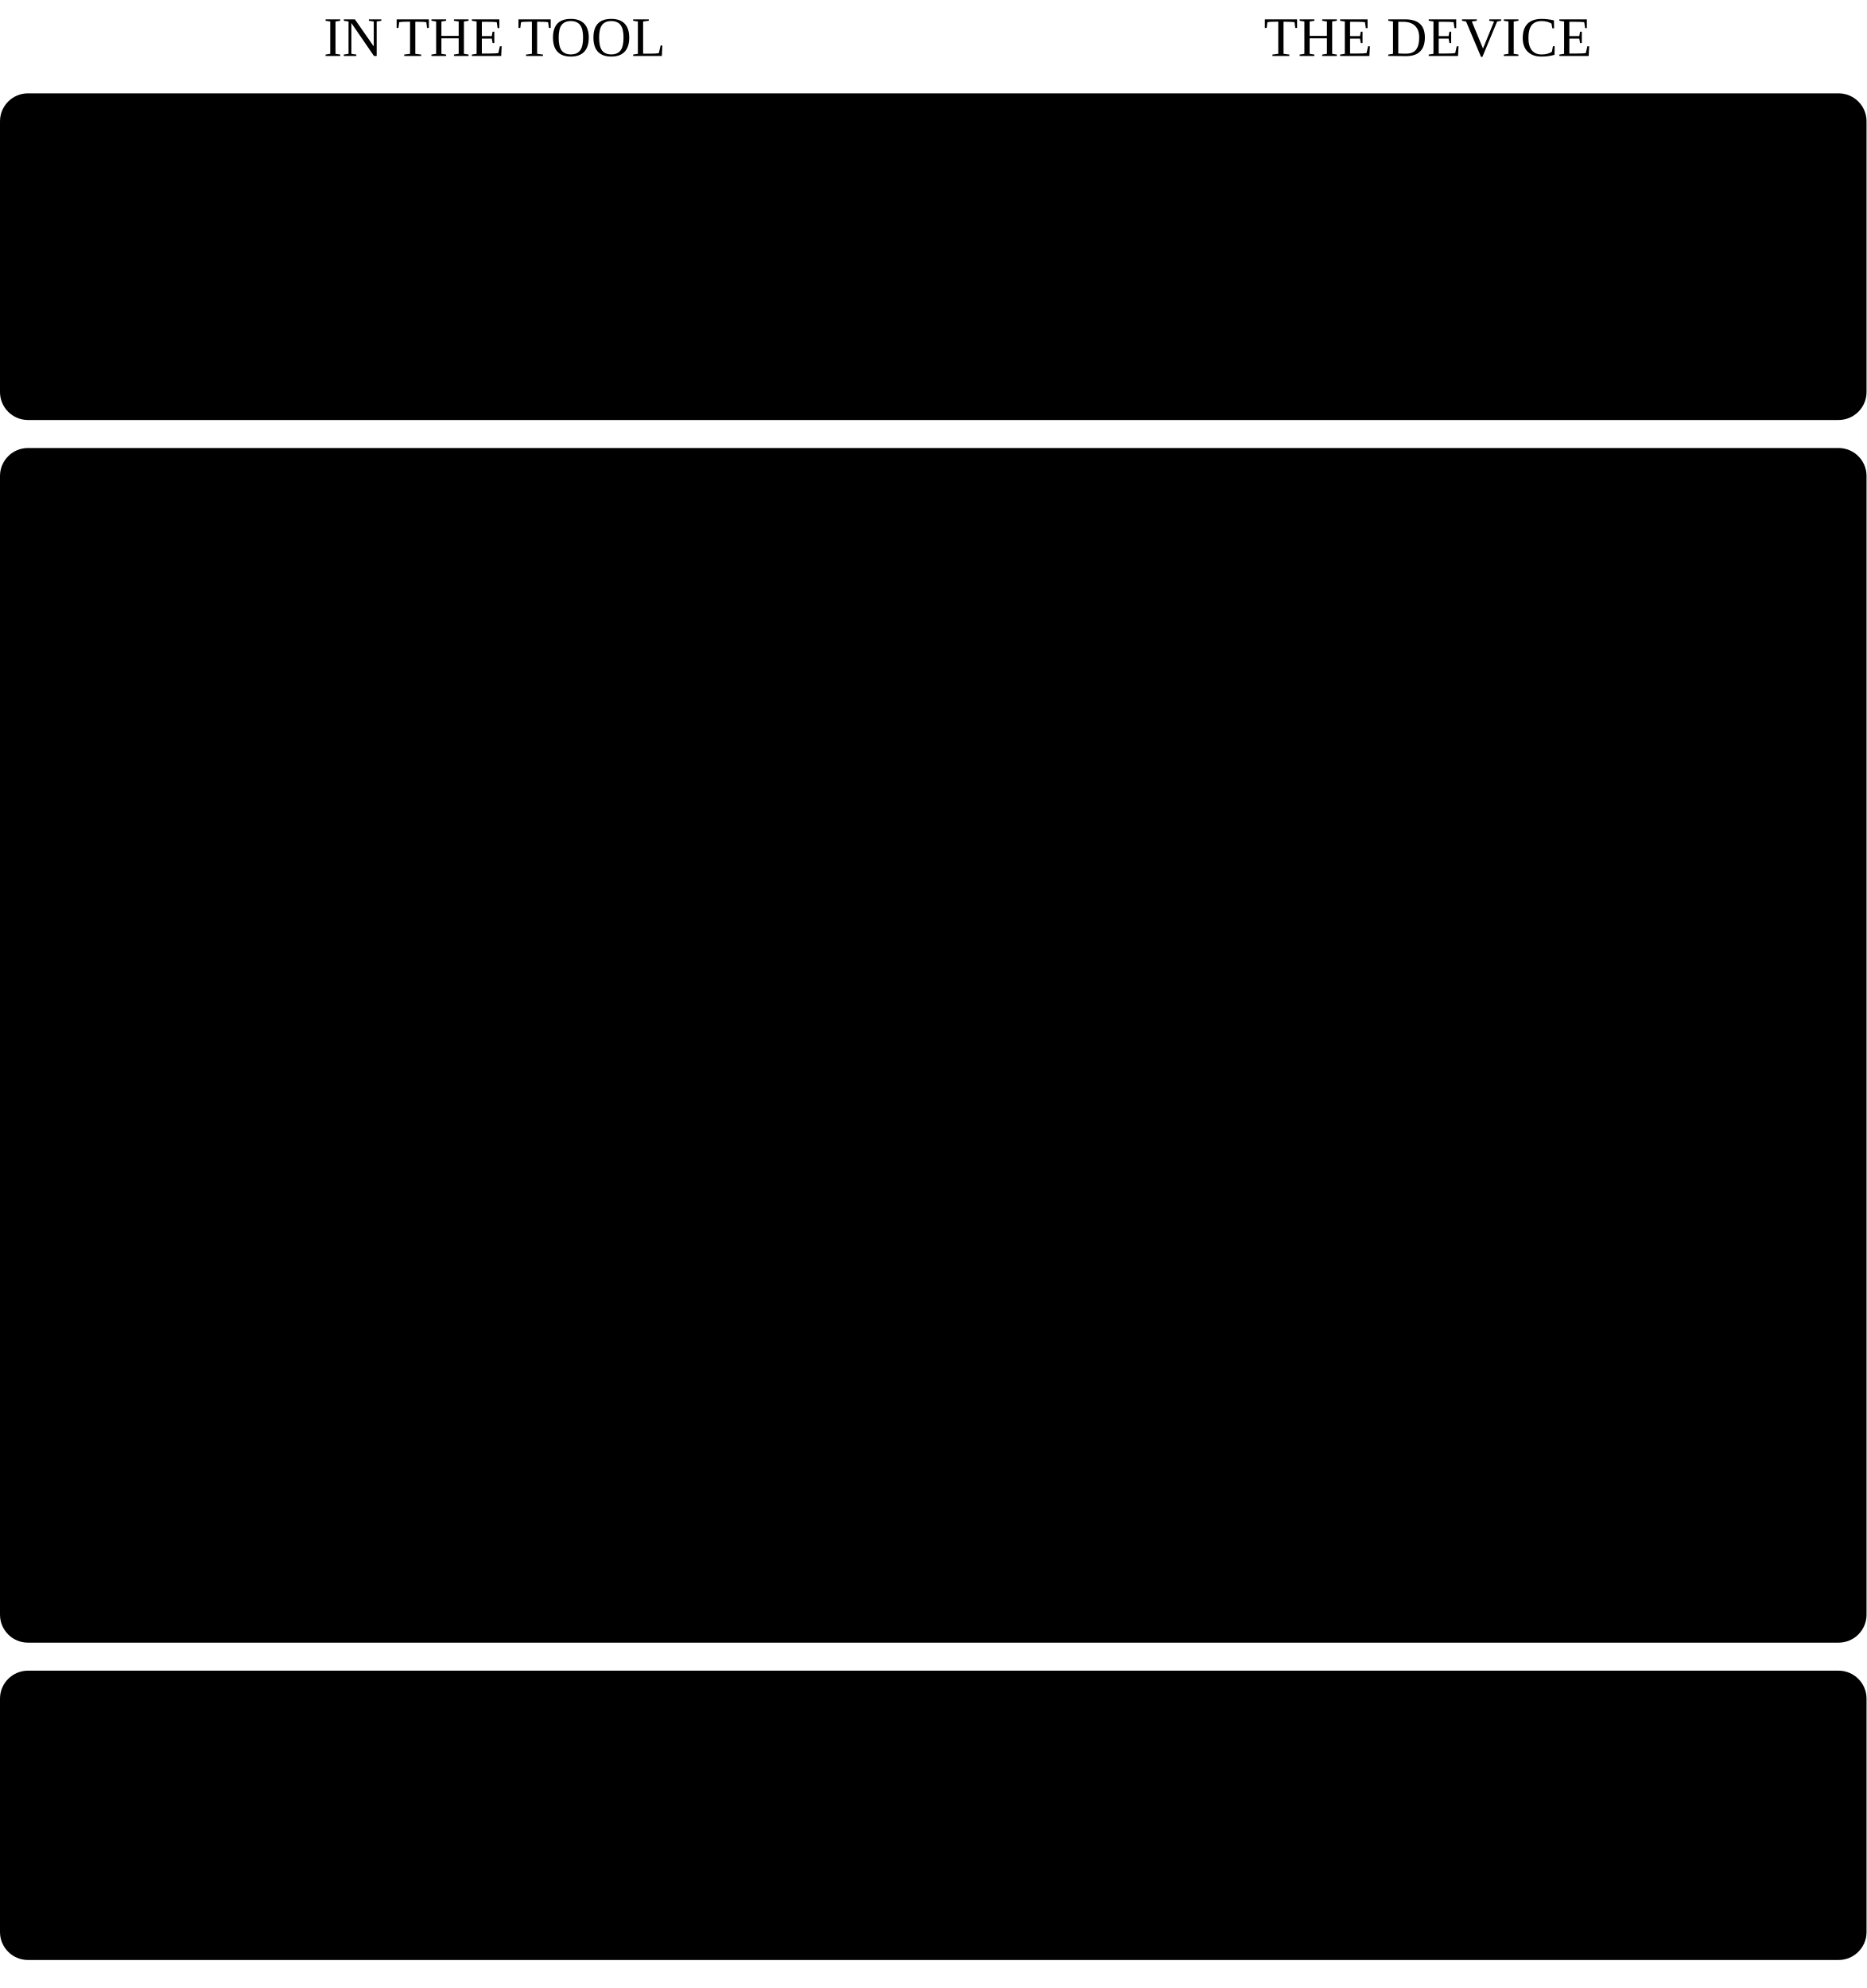
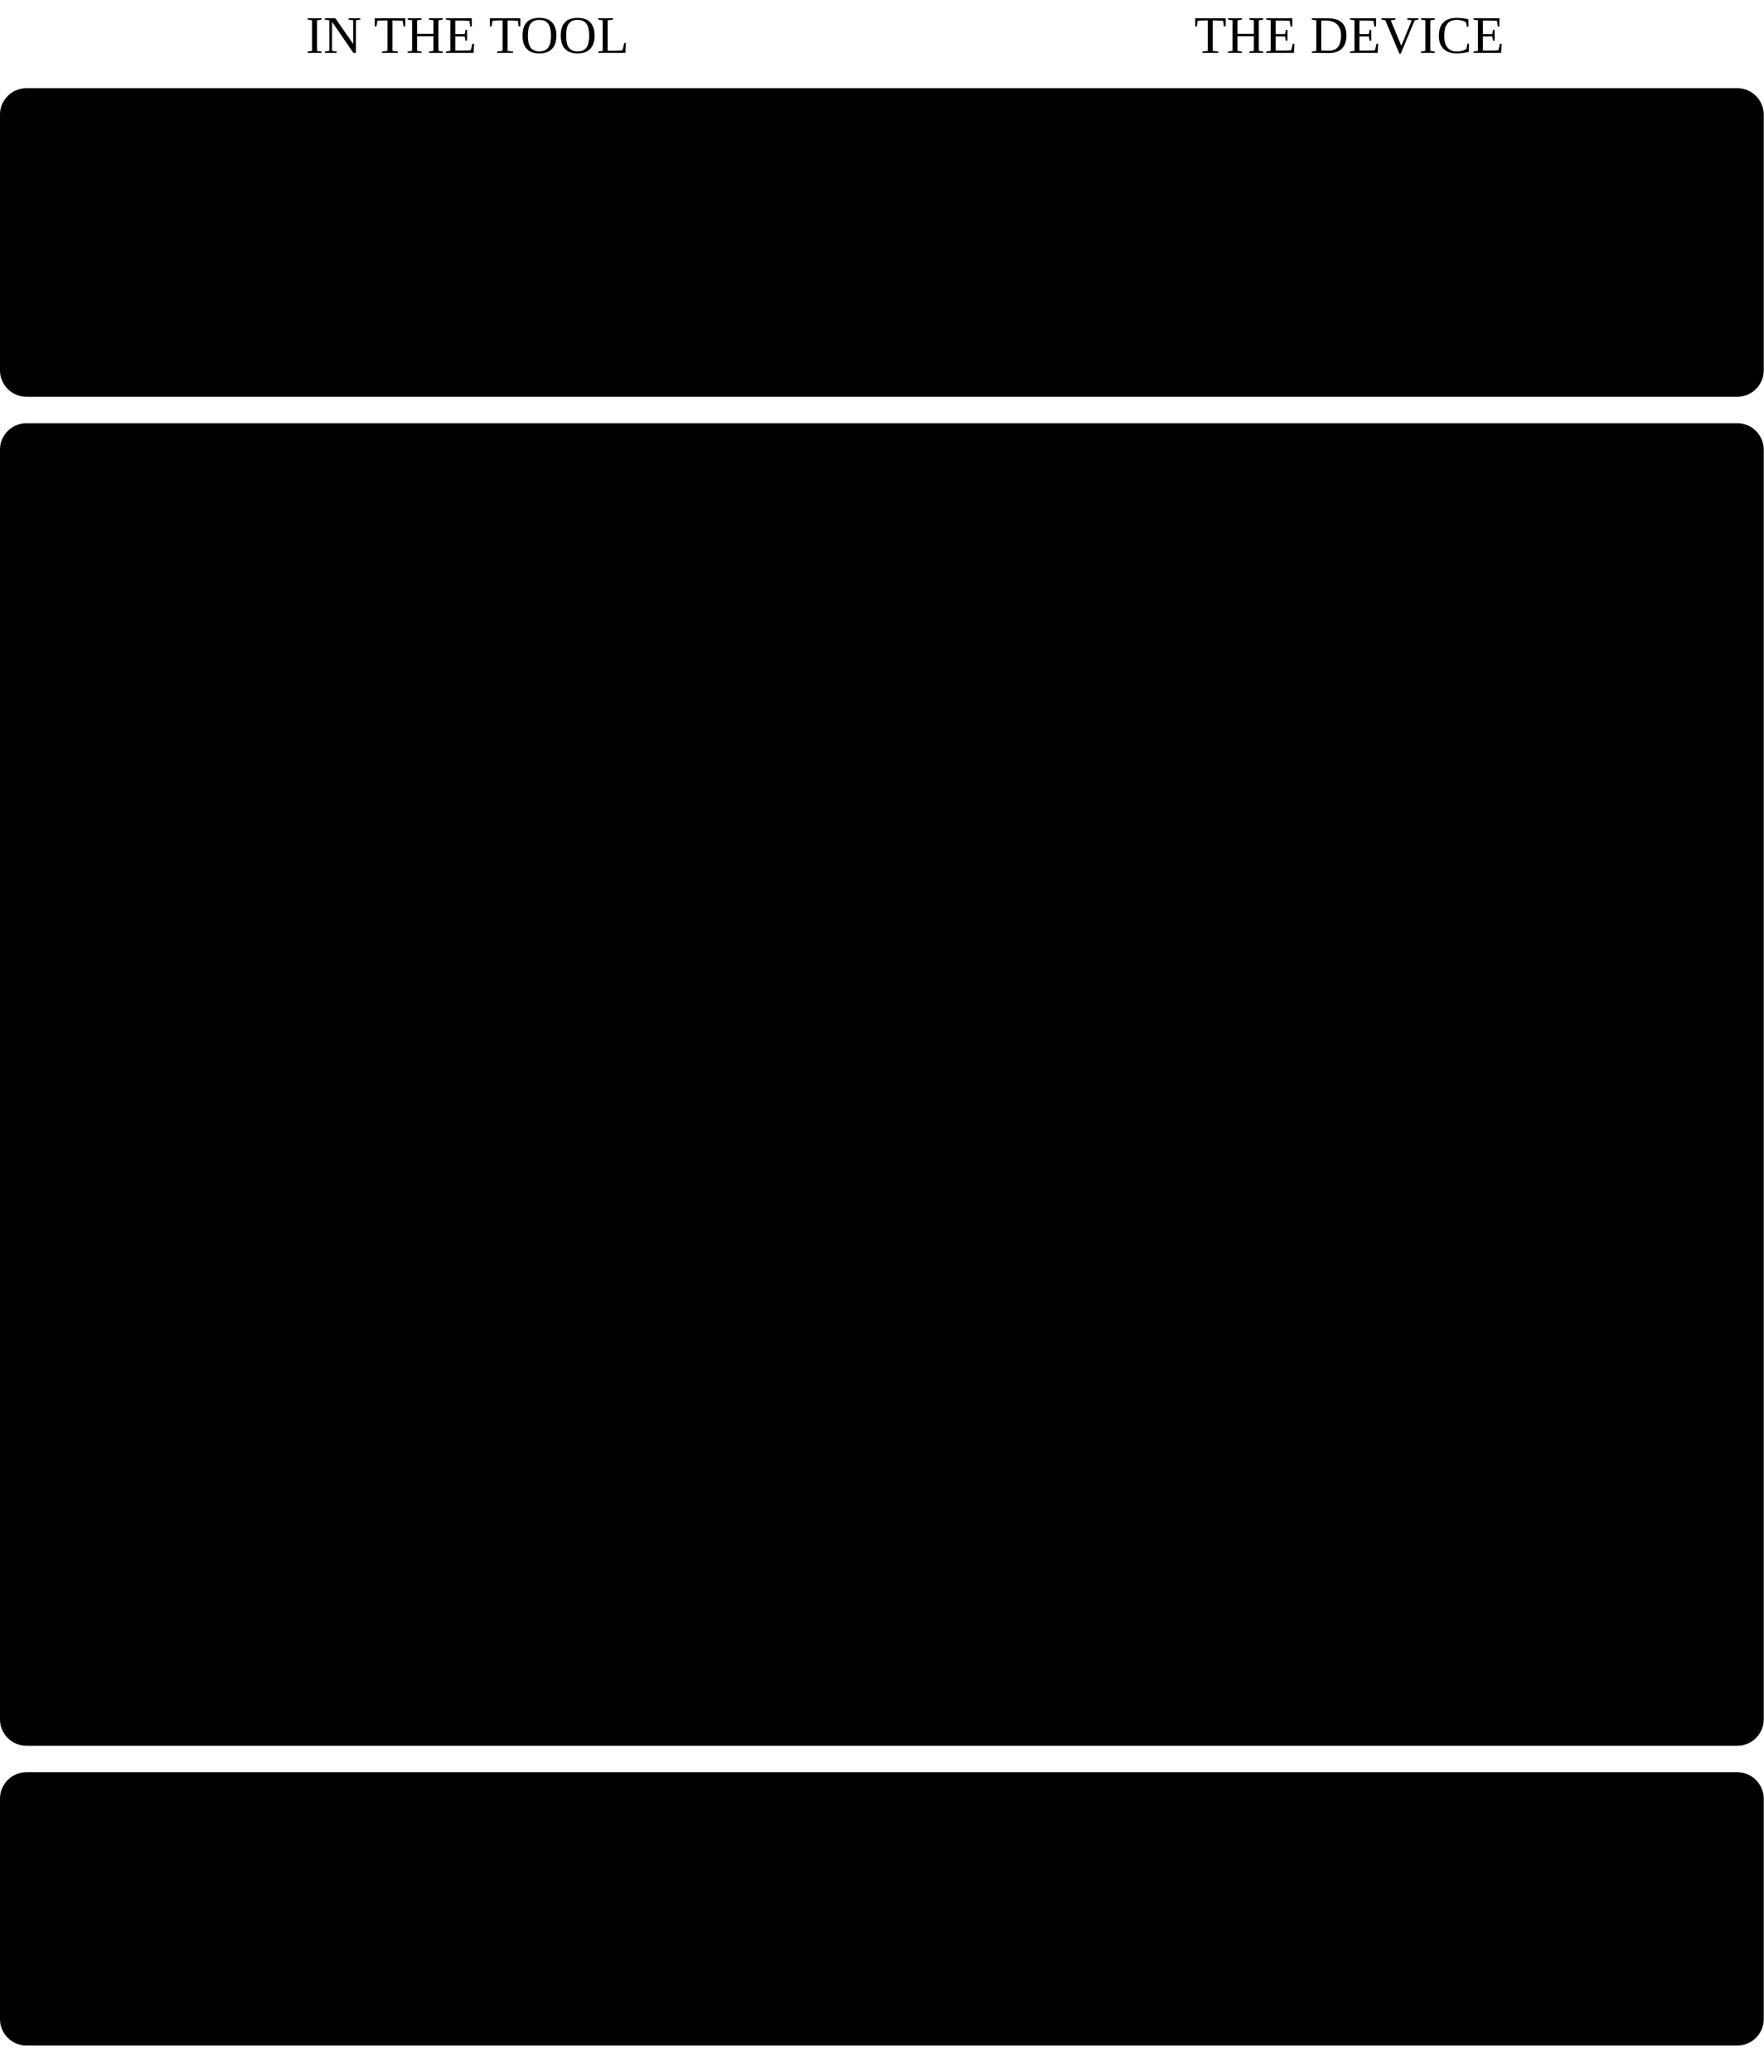
- <svg xmlns="http://www.w3.org/2000/svg" viewBox="0 0 400 426" role="img" aria-label="Retiring a device: the whole exit, sending nothing to it. The preview checks the break-glass export holds its current credential. The apply masks credentials NetBox holds in its context where the tool wrote them, clears the credential override, commits the exit as you, removes its legacy file only if its content survives, and deletes its inventory row last. NetBox keeps the device and history is kept.">
-   <line class="dg-lane" x1="212" y1="20" x2="212" y2="420" />
+ <svg xmlns="http://www.w3.org/2000/svg" viewBox="0 0 400 470" role="img" aria-label="Retiring a device: the whole exit, sending nothing to it. The preview checks the break-glass export holds its current credential. The apply masks credentials NetBox holds in its context where the tool wrote them, clears the credential override, commits the exit as you, removes its legacy file only if its content survives, forgets the SSH host key kept for its address (kept in the record's history; kept while another device has the address), and deletes its inventory row last. NetBox keeps the device and history is kept.">
+   <line class="dg-lane" x1="212" y1="20" x2="212" y2="464" />
  <text class="dg-hd" x="106.0" y="12" text-anchor="middle">IN THE TOOL</text>
  <text class="dg-hd" x="306.0" y="12" text-anchor="middle">THE DEVICE</text>
  <rect class="dg-band" x="0" y="20" width="400" height="70" rx="6" />
  <text class="dg-hd" x="30" y="36" text-anchor="start">PREVIEW</text>
  <rect class="dg-store" x="14" y="40" width="186" height="36" rx="3" />
  <rect class="dg-bar" x="14" y="40" width="4" height="36" rx="1" />
  <text class="dg-tb" x="109.0" y="56.0" text-anchor="middle">Break-glass export</text>
  <text class="dg-sm" x="109.0" y="70.0" text-anchor="middle">holds the current credential?</text>
  <rect class="dg-devoff" x="240" y="36" width="140" height="40" rx="5" />
  <rect class="dg-devoff" x="252" y="75" width="8" height="5" />
  <rect class="dg-devoff" x="266" y="75" width="8" height="5" />
  <rect class="dg-devoff" x="280" y="75" width="8" height="5" />
  <text class="dg-tb" x="310.0" y="54.0" text-anchor="middle">The device</text>
  <text class="dg-sm" x="310.0" y="68.0" text-anchor="middle">never contacted</text>
-   <rect class="dg-band" x="0" y="96" width="400" height="256" rx="6" />
+   <rect class="dg-band" x="0" y="96" width="400" height="300" rx="6" />
  <text class="dg-hd" x="30" y="112" text-anchor="start">THE APPLY · IN ORDER</text>
  <rect class="dg-svc" x="14" y="118" width="186" height="34" rx="17.0" />
  <text class="dg-tb" x="107.0" y="133.0" text-anchor="middle">NetBox context</text>
  <text class="dg-sm" x="107.0" y="147.0" text-anchor="middle">credentials masked</text>
  <circle class="dg-num" cx="14" cy="118" r="9" />
  <text class="dg-numt" x="14" y="121.6" text-anchor="middle">1</text>
  <rect class="dg-store" x="14" y="162" width="186" height="34" rx="3" />
  <rect class="dg-bar" x="14" y="162" width="4" height="34" rx="1" />
  <text class="dg-tb" x="109.0" y="177.0" text-anchor="middle">Credential override</text>
  <text class="dg-sm" x="109.0" y="191.0" text-anchor="middle">cleared</text>
  <circle class="dg-num" cx="14" cy="162" r="9" />
  <text class="dg-numt" x="14" y="165.6" text-anchor="middle">2</text>
  <path class="dg-repo" d="M14,214 V246 A93.0,6 0 0 0 200,246 V214" />
  <ellipse class="dg-repo" cx="107.0" cy="214" rx="93.0" ry="6" />
  <text class="dg-tb" x="107.0" y="235.0" text-anchor="middle">One commit</text>
  <text class="dg-sm" x="107.0" y="249.0" text-anchor="middle">the exit, as you</text>
  <circle class="dg-num" cx="14" cy="214" r="9" />
  <text class="dg-numt" x="14" y="217.6" text-anchor="middle">3</text>
  <rect class="dg-store" x="14" y="262" width="186" height="34" rx="3" />
  <rect class="dg-bar" x="14" y="262" width="4" height="34" rx="1" />
  <text class="dg-tb" x="109.0" y="277.0" text-anchor="middle">Legacy file</text>
  <text class="dg-sm" x="109.0" y="291.0" text-anchor="middle">removed if it survives</text>
  <circle class="dg-num" cx="14" cy="262" r="9" />
  <text class="dg-numt" x="14" y="265.6" text-anchor="middle">4</text>
  <rect class="dg-store" x="14" y="306" width="186" height="34" rx="3" />
  <rect class="dg-bar" x="14" y="306" width="4" height="34" rx="1" />
-   <text class="dg-tb" x="109.0" y="321.0" text-anchor="middle">Inventory row</text>
-   <text class="dg-sm" x="109.0" y="335.0" text-anchor="middle">deleted last</text>
+   <text class="dg-tb" x="109.0" y="321.0" text-anchor="middle">SSH host key</text>
+   <text class="dg-sm" x="109.0" y="335.0" text-anchor="middle">forgotten, kept in history</text>
  <circle class="dg-num" cx="14" cy="306" r="9" />
  <text class="dg-numt" x="14" y="309.6" text-anchor="middle">5</text>
-   <circle class="dg-no" cx="310" cy="220" r="11" />
-   <line class="dg-nol" x1="302.5" y1="227.5" x2="317.5" y2="212.5" />
-   <text class="dg-sm" x="310" y="246" text-anchor="middle">nothing is sent</text>
-   <text class="dg-sm" x="310" y="259" text-anchor="middle">to the device</text>
-   <rect class="dg-band" x="0" y="358" width="400" height="62" rx="6" />
-   <text class="dg-hd" x="30" y="374" text-anchor="start">KEPT, BY DESIGN</text>
-   <text class="dg-sm" x="14" y="390" text-anchor="start">NetBox's record, history,</text>
-   <text class="dg-sm" x="14" y="403" text-anchor="start">backups: each named in the commit.</text>
+   <rect class="dg-store" x="14" y="350" width="186" height="34" rx="3" />
+   <rect class="dg-bar" x="14" y="350" width="4" height="34" rx="1" />
+   <text class="dg-tb" x="109.0" y="365.0" text-anchor="middle">Inventory row</text>
+   <text class="dg-sm" x="109.0" y="379.0" text-anchor="middle">deleted last</text>
+   <circle class="dg-num" cx="14" cy="350" r="9" />
+   <text class="dg-numt" x="14" y="353.6" text-anchor="middle">6</text>
+   <circle class="dg-no" cx="310" cy="240" r="11" />
+   <line class="dg-nol" x1="302.5" y1="247.5" x2="317.5" y2="232.5" />
+   <text class="dg-sm" x="310" y="266" text-anchor="middle">nothing is sent</text>
+   <text class="dg-sm" x="310" y="279" text-anchor="middle">to the device</text>
+   <rect class="dg-band" x="0" y="402" width="400" height="62" rx="6" />
+   <text class="dg-hd" x="30" y="418" text-anchor="start">KEPT, BY DESIGN</text>
+   <text class="dg-sm" x="14" y="434" text-anchor="start">NetBox's record, history,</text>
+   <text class="dg-sm" x="14" y="447" text-anchor="start">backups: each named in the commit.</text>
</svg>
